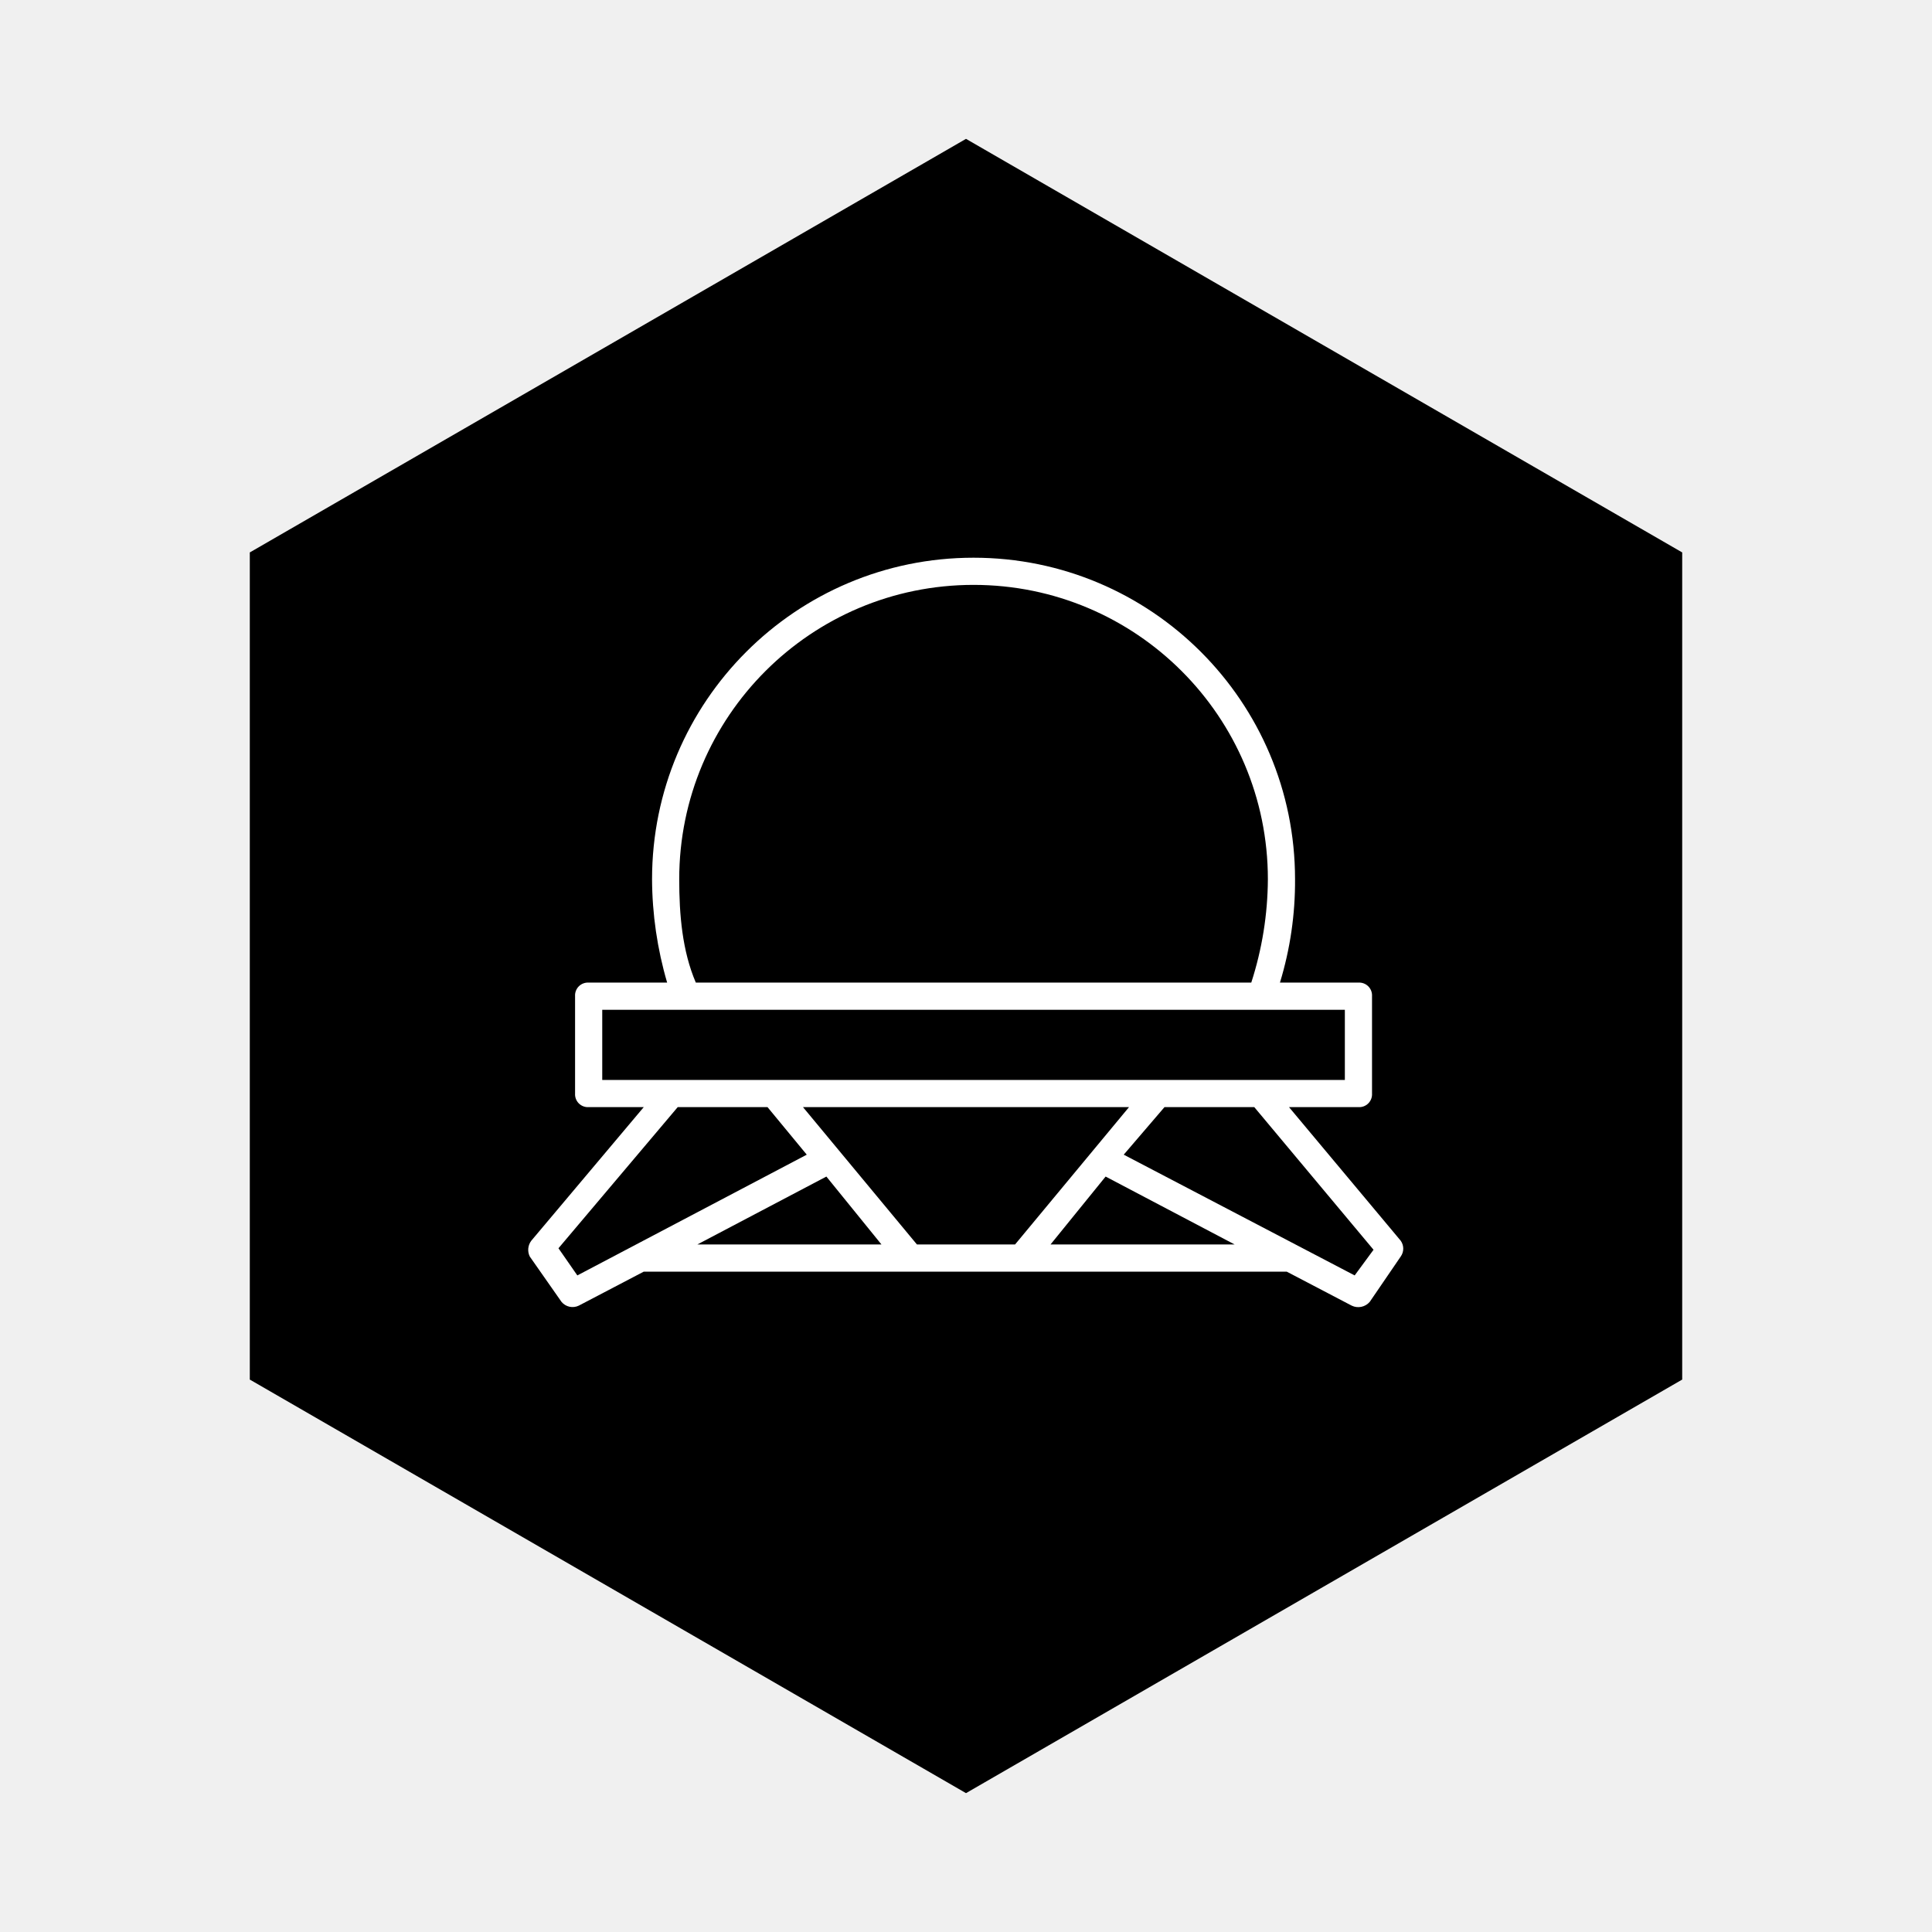
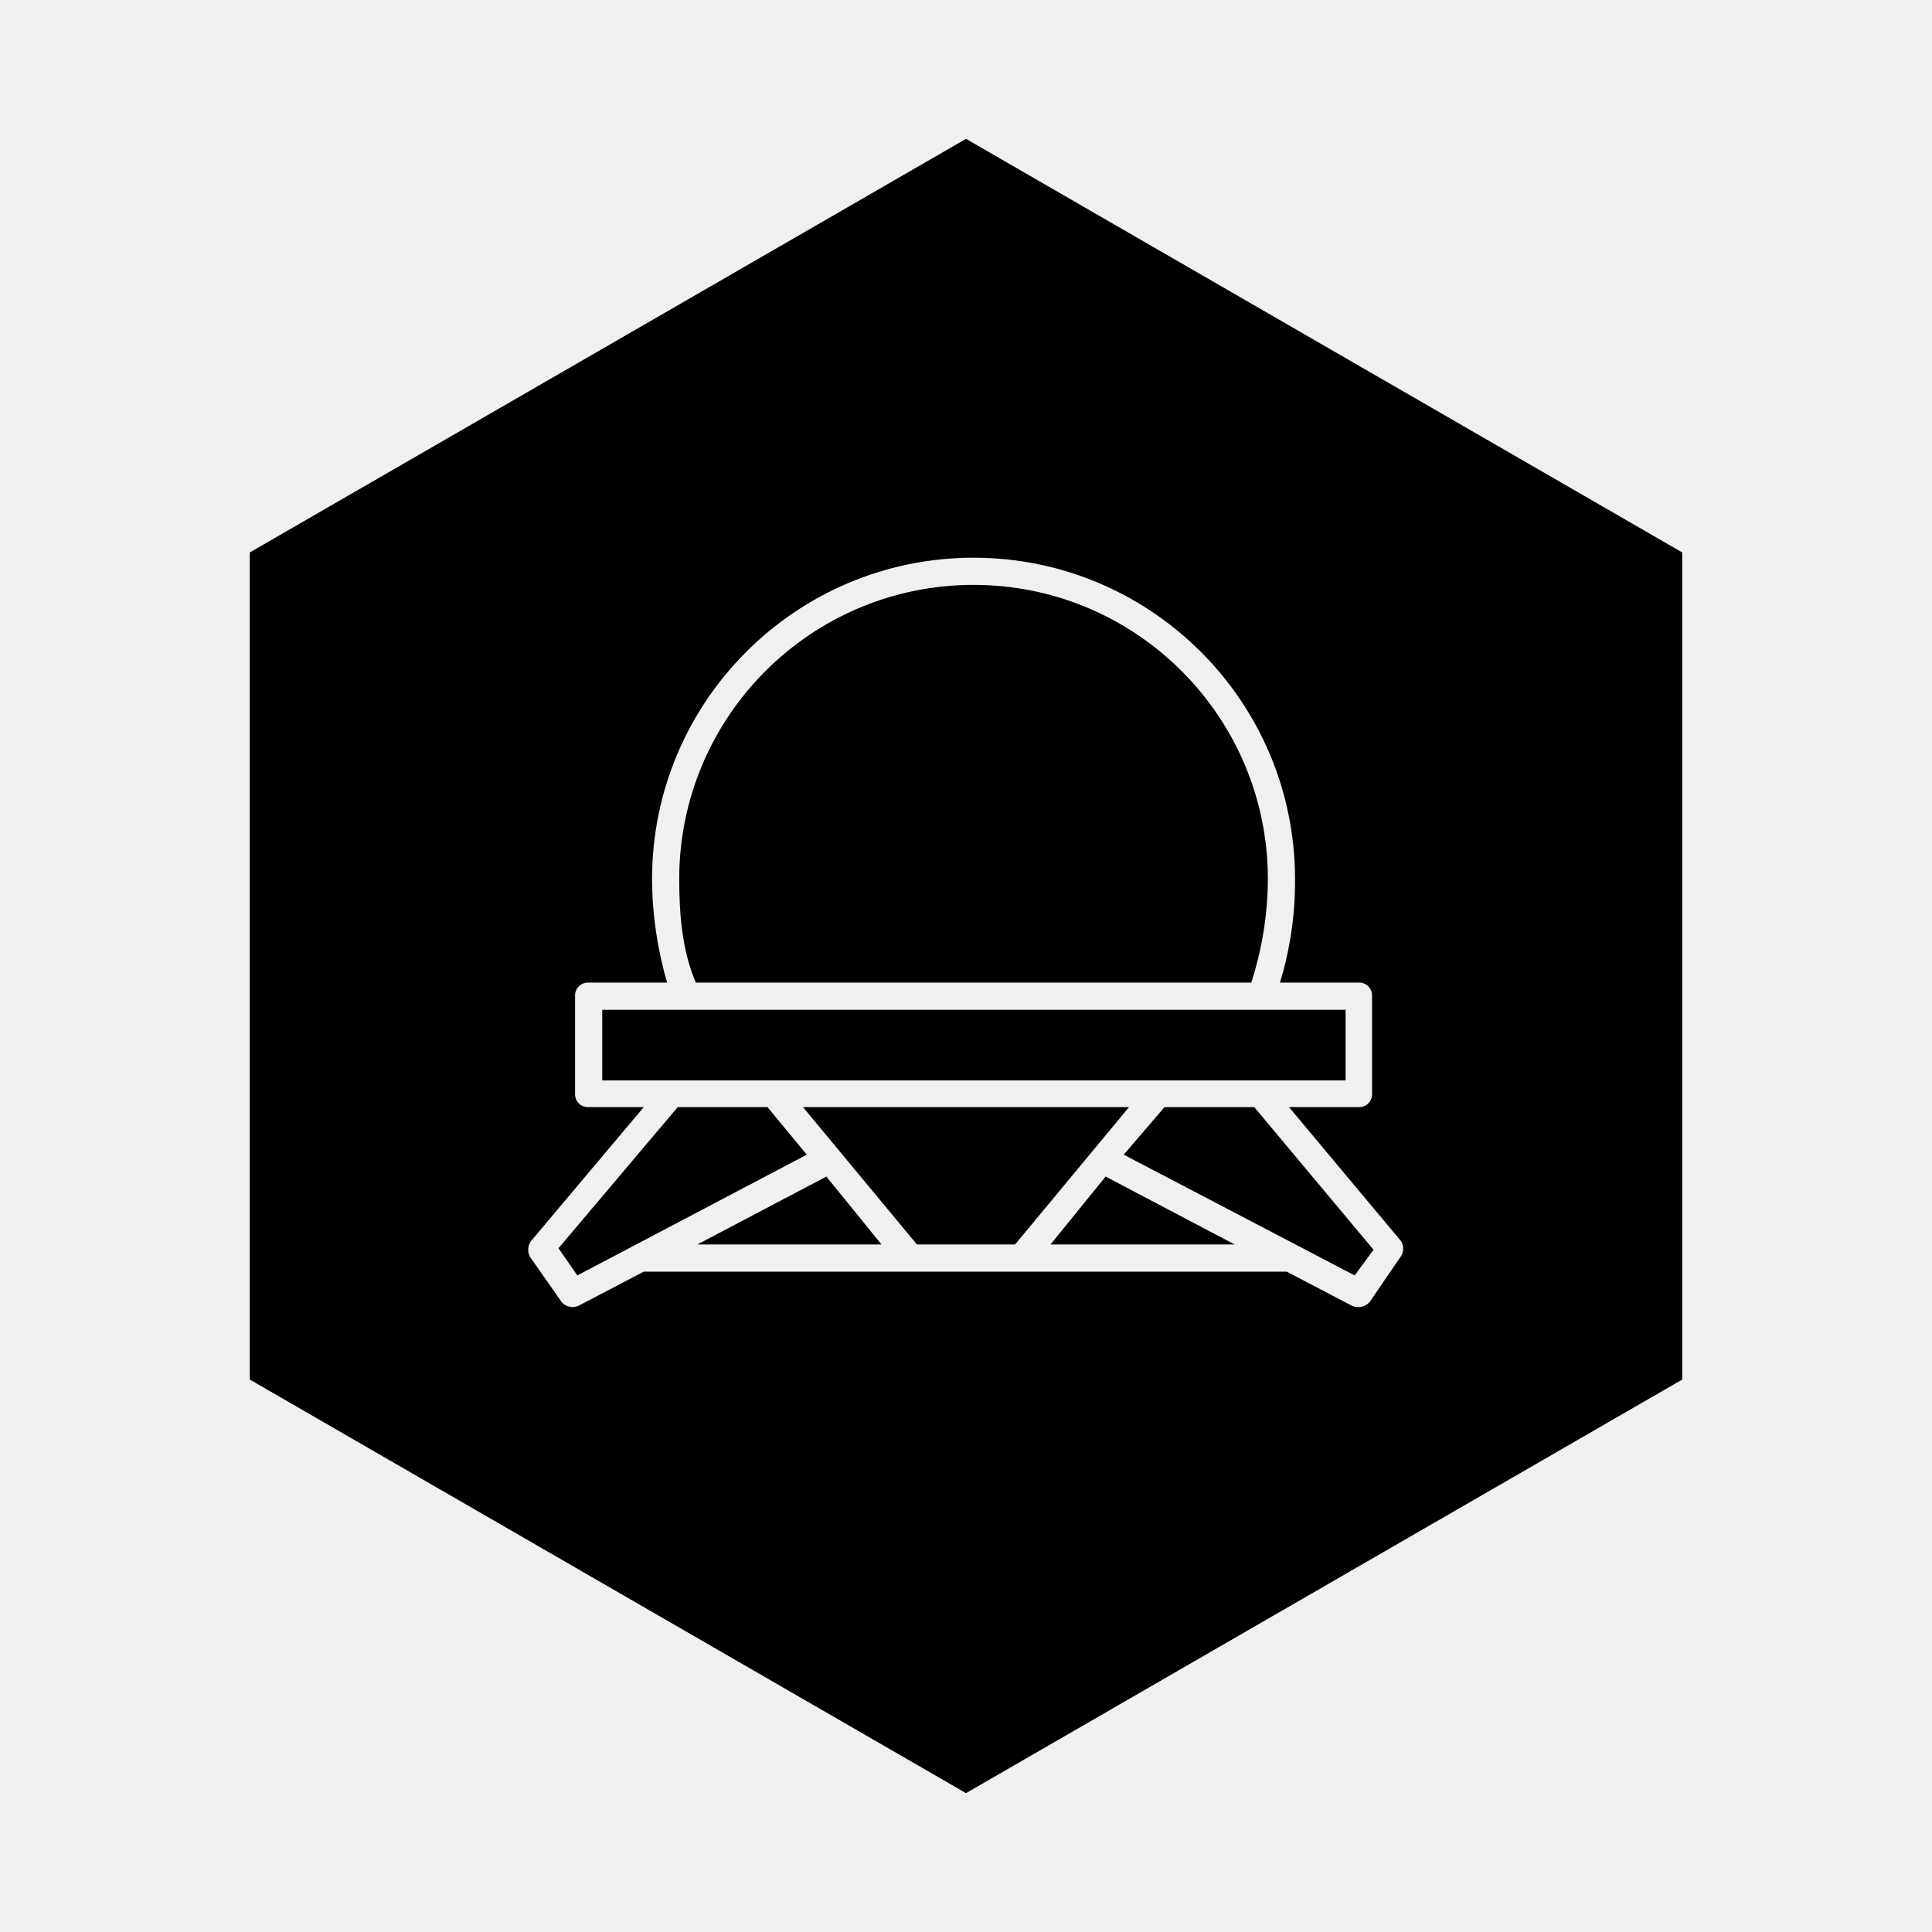
- <svg xmlns="http://www.w3.org/2000/svg" id="Mars_colinization_structures" width="256" height="256" viewBox="0 0 256 256">
-   <path d="M128 18.4l94.9 54.8v109.6L128 237.6l-94.9-54.8V73.2L128 18.4z" />
-   <path fill="#fff" d="M74.4 172.5l-4.2-6a2 2 0 0 1 .2-2.1l14.9-17.7H78a1.7 1.7 0 0 1-1.8-1.8V132a1.7 1.7 0 0 1 1.8-1.8h10.4a49.4 49.4 0 0 1-2-13.7 42.6 42.6 0 0 1 85.2 0 45.9 45.9 0 0 1-2 13.7H180a1.7 1.7 0 0 1 1.8 1.8v12.9a1.7 1.7 0 0 1-1.8 1.8h-9.2l14.8 17.7a1.8 1.8 0 0 1 0 2.1l-4.1 6a2 2 0 0 1-2.4.5l-8.6-4.5H85.3l-8.6 4.5a1.9 1.9 0 0 1-2.3-.5zm27.3-25.8H89.8L74 165.4l2.5 3.6 30.4-16zm-21.9-12.9v9.3h98.4v-9.3zm12.4-3.6h73.6a45.2 45.2 0 0 0 2.2-13.7 39 39 0 0 0-78 0c0 4.7.4 9.5 2.2 13.7zm17.3 25.7l-17.1 9h24.4zm-3.1-9.2l15.1 18.2h13l15.1-18.2zm40.1 9.2l-7.3 9h24.4zm19.7-9.2h-11.9l-5.4 6.3 30.6 16 2.5-3.4z" />
+ <svg xmlns="http://www.w3.org/2000/svg" width="256" height="256" viewBox="0 0 256 256">
+   <path d="M165.8 130.2a45.2 45.2 0 0 0 2.2-13.7 39 39 0 0 0-78 0c0 4.7.4 9.5 2.2 13.7zm-59.4 16.5l15.1 18.2h13l15.1-18.2h-43.2zm-14 18.2h24.4l-7.3-9-17.1 9zm-12.6-31.1h98.5v9.36H79.8zm21.9 12.9H89.8L74 165.4l2.5 3.6 30.4-16-5.2-6.3zm37.5 18.2h24.4l-17.1-9-7.3 9z" />
+   <path d="M128 18.4L33.1 73.2v109.6l94.9 54.8 94.9-54.8V73.2zm57.6 148.1l-4.1 6a2 2 0 0 1-2.4.5l-8.6-4.5H85.3l-8.6 4.5a1.9 1.9 0 0 1-2.3-.5l-4.2-6a2 2 0 0 1 .2-2.1l14.9-17.7H78a1.7 1.7 0 0 1-1.8-1.8V132a1.7 1.7 0 0 1 1.8-1.8h10.4a49.4 49.4 0 0 1-2-13.7 42.6 42.6 0 0 1 85.2 0 45.9 45.9 0 0 1-2 13.7H180a1.7 1.7 0 0 1 1.8 1.8v12.9a1.7 1.7 0 0 1-1.8 1.8h-9.2l14.8 17.7a1.8 1.8 0 0 1 0 2.1z" />
+   <path d="M154.3 146.7l-5.4 6.3 30.6 16 2.5-3.4-15.8-18.9h-11.9z" />
</svg>
